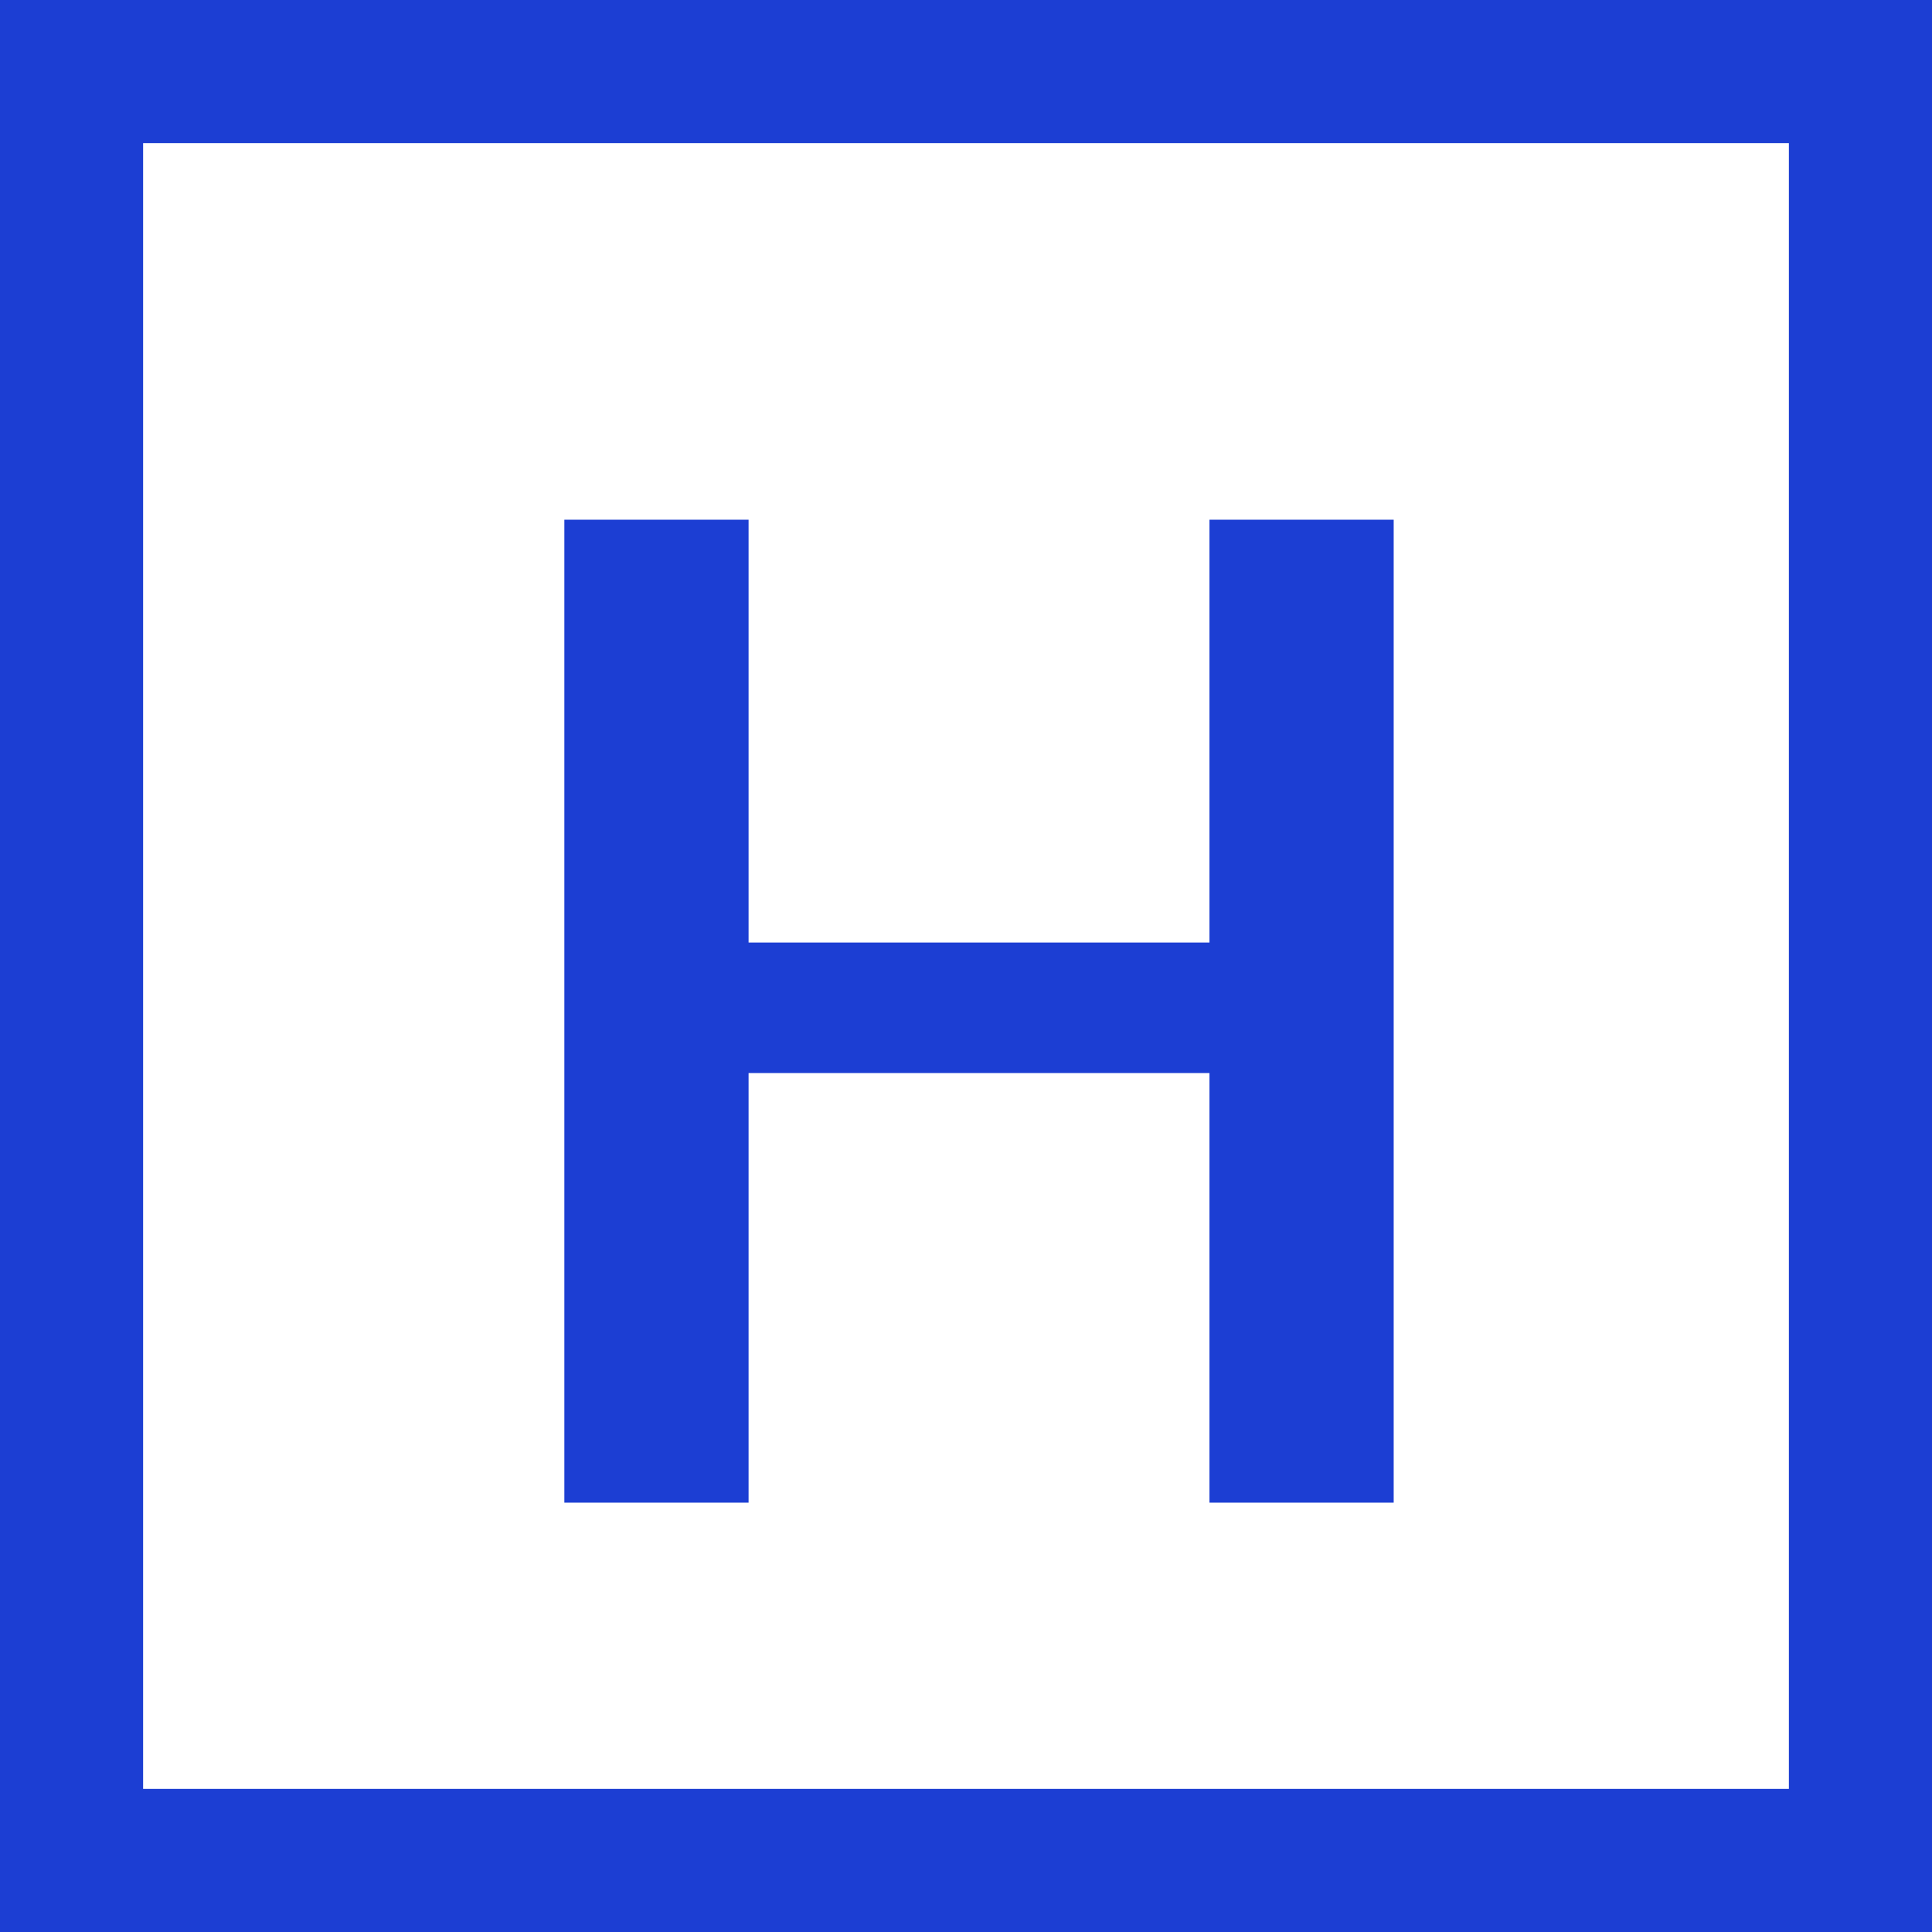
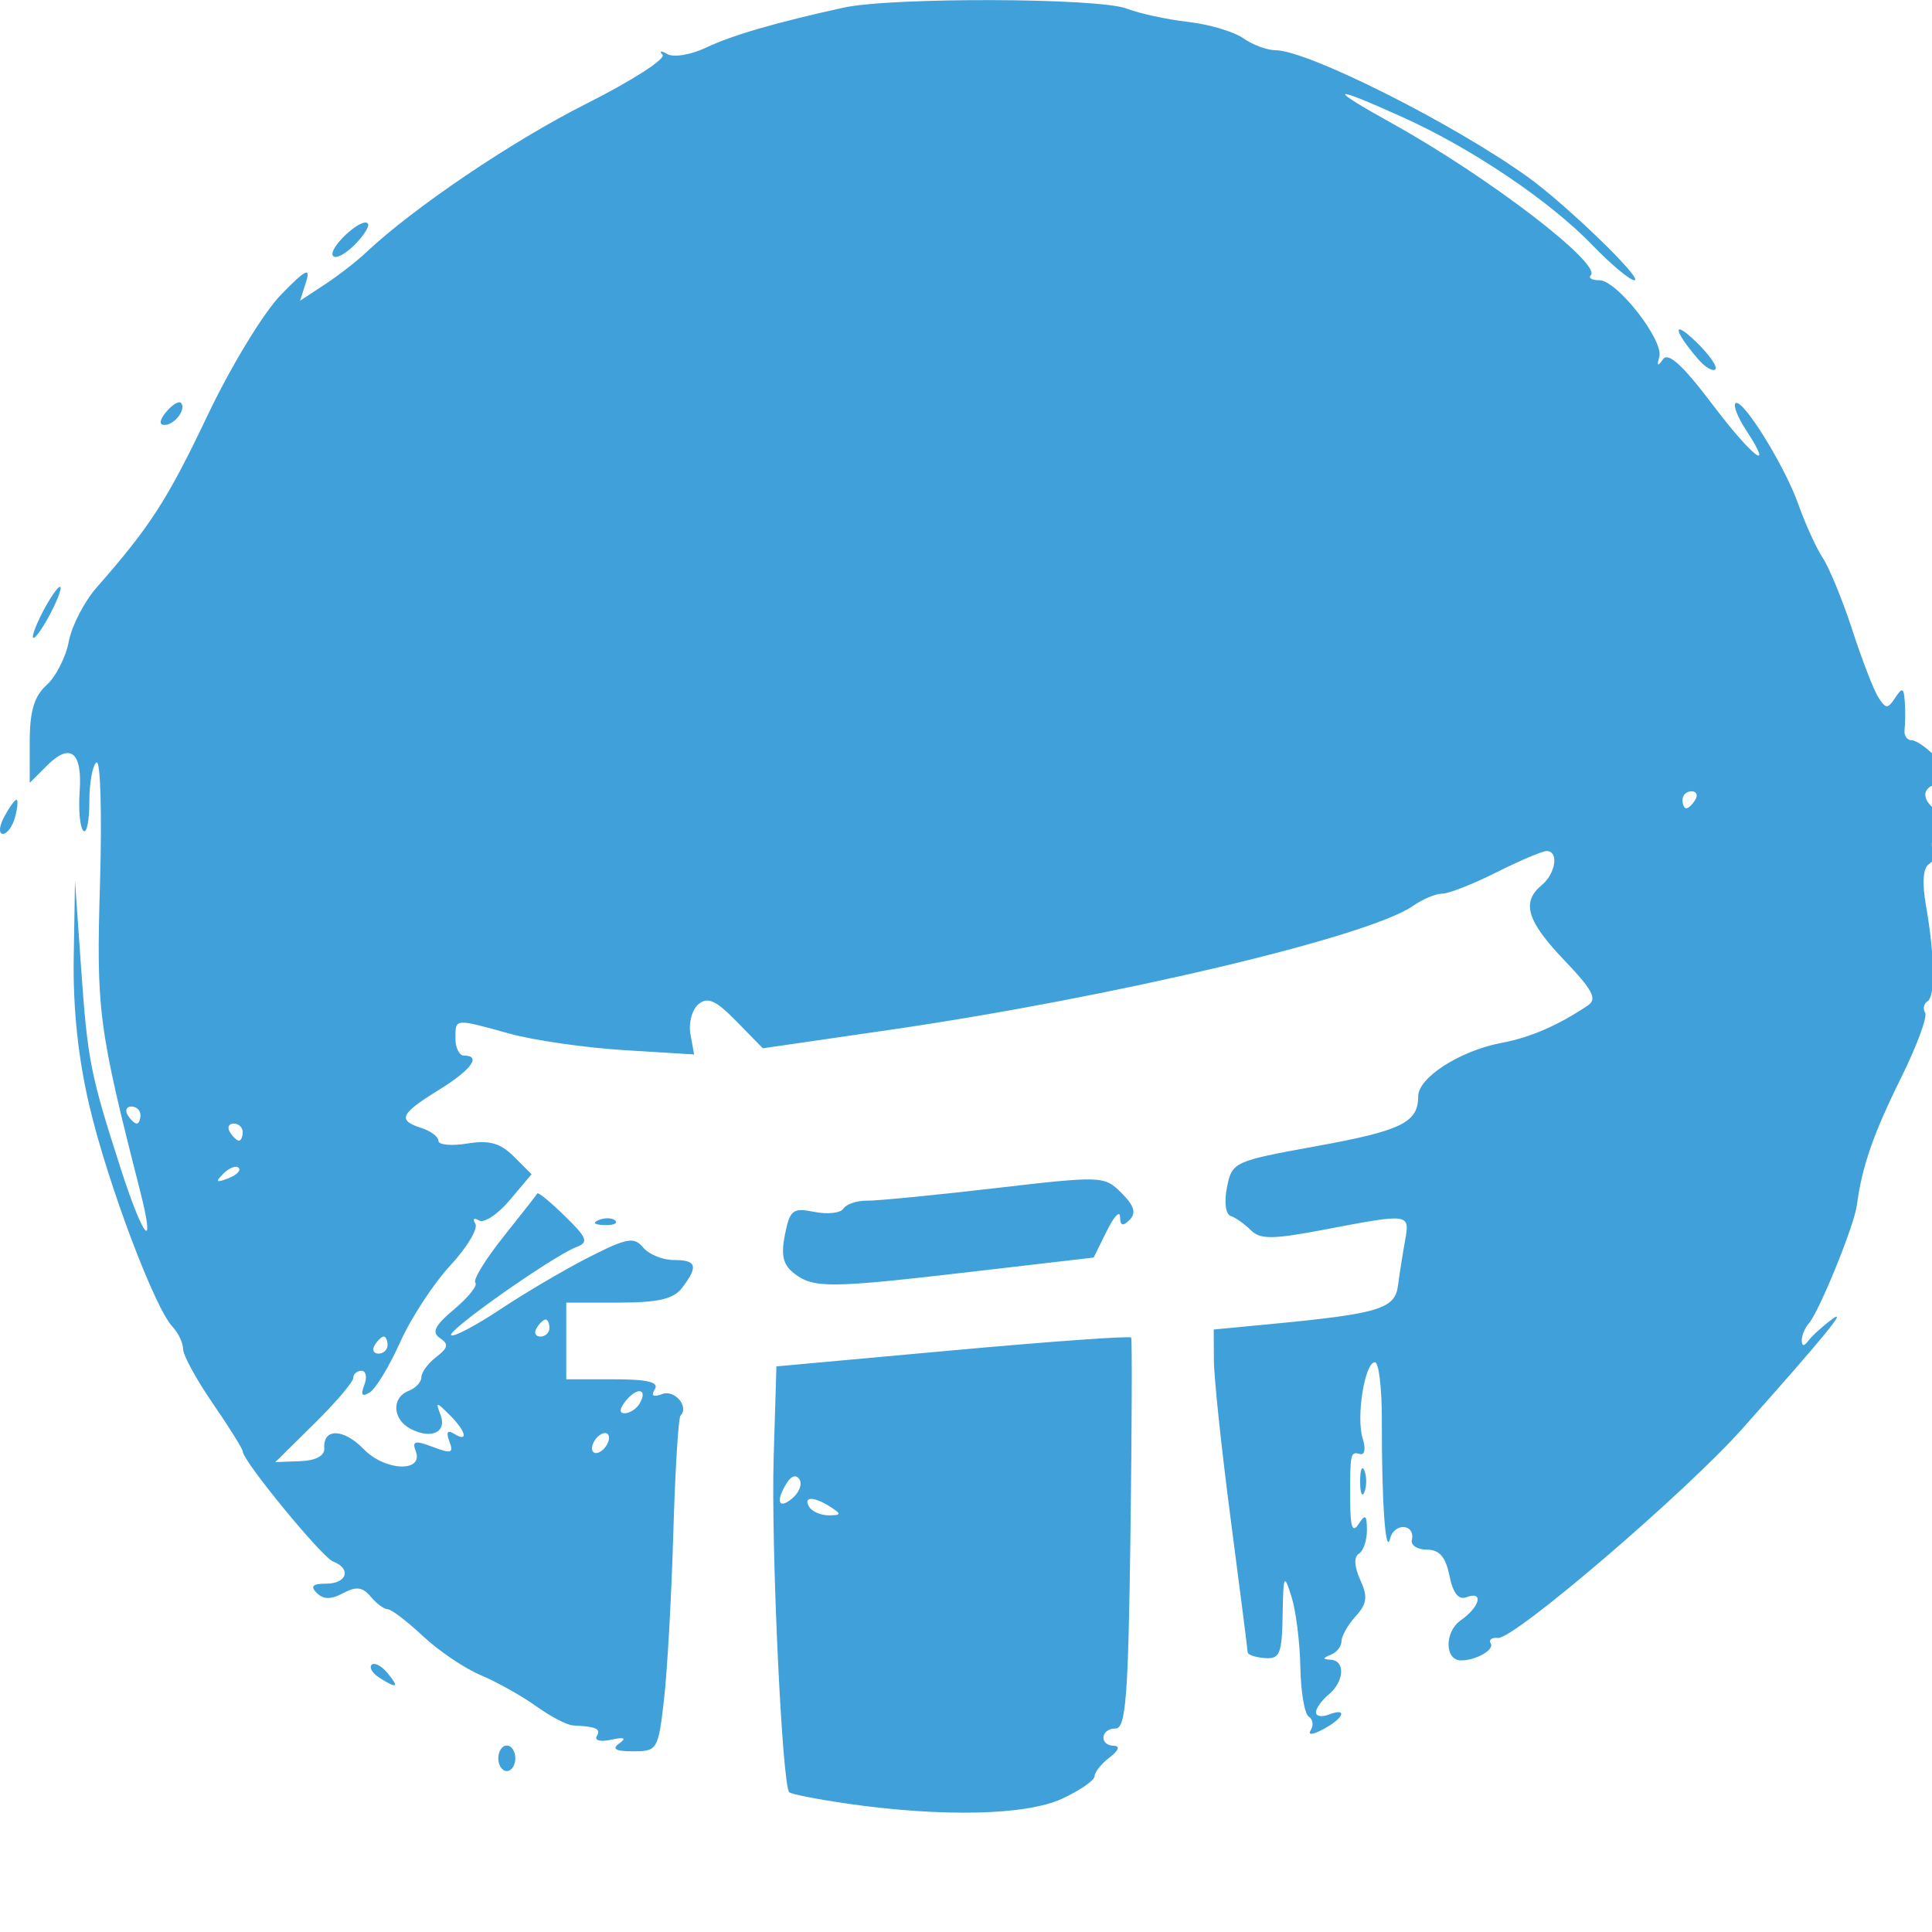
- <svg xmlns="http://www.w3.org/2000/svg" width="54px" height="54px" viewBox="0 0 54 54" version="1.1">
-   <defs />
-   <g id="Page-1" stroke="none" stroke-width="1" fill="none" fill-rule="evenodd">
-     <g id="logo-mobile">
-       <rect id="Rectangle-6" stroke="#1C3ED3" stroke-width="4" fill-rule="nonzero" x="2" y="2" width="50" height="50" />
-       <polygon id="H" fill="#1C3ED3" points="38.954 42 33.805 42 33.805 29.992 20.923 29.992 20.923 42 15.774 42 15.774 14.526 20.923 14.526 20.923 26.344 33.805 26.344 33.805 14.526 38.954 14.526" />
+ <svg xmlns="http://www.w3.org/2000/svg" version="1.1" viewBox="0 0 80 80">
+   <defs>
+     <clipPath id="clipPath106">
+       <path d="M 0,595.28 H 841.89 V 0 H 0 Z" />
+     </clipPath>
+   </defs>
+   <g transform="translate(-5.0286 -3.2035)">
+     <g transform="translate(3.7795 2.2677)" fill="#40a1da">
+       <path d="m36.36 75.623c-1.254-0.179-2.348-0.393-2.43-0.475-0.297-0.297-0.757-10.182-0.645-13.867l0.114-3.766 7.306-0.665c4.018-0.366 7.34-0.604 7.383-0.529 0.043 0.075 0.029 3.748-0.029 8.162-0.09 6.718-0.19 8.026-0.617 8.026-0.622 0-0.69 0.701-0.069 0.717 0.269 0.007 0.201 0.194-0.176 0.48-0.34 0.258-0.621 0.61-0.626 0.783s-0.613 0.592-1.35 0.931c-1.487 0.685-4.938 0.764-8.858 0.205zm-0.719-12.287c-0.691-0.446-1.158-0.446-0.882 0 0.12 0.194 0.486 0.35 0.815 0.347 0.514-0.005 0.523-0.053 0.067-0.347zm-1.283-1.136c-0.132-0.213-0.336-0.163-0.52 0.128-0.482 0.761-0.362 1.134 0.211 0.658 0.289-0.24 0.428-0.594 0.309-0.786zm-12.476 11.543c0-0.291 0.159-0.529 0.353-0.529s0.353 0.238 0.353 0.529c0 0.291-0.159 0.529-0.353 0.529s-0.353-0.238-0.353-0.529zm5.013-0.619c0.313-0.223 0.207-0.27-0.339-0.15-0.437 0.096-0.705 0.03-0.597-0.146 0.189-0.306-0.018-0.399-0.99-0.447-0.243-0.012-0.927-0.371-1.522-0.797-0.594-0.426-1.626-1.004-2.293-1.284-0.667-0.28-1.745-1.009-2.396-1.62-0.651-0.611-1.306-1.11-1.456-1.11-0.15 0-0.467-0.235-0.705-0.522-0.332-0.4-0.598-0.433-1.139-0.144-0.505 0.27-0.816 0.268-1.092-0.007-0.279-0.279-0.171-0.385 0.391-0.385 0.86 0 1.054-0.621 0.286-0.916-0.466-0.179-3.743-4.172-3.743-4.561 0-0.101-0.556-0.992-1.235-1.979-0.679-0.987-1.235-2.004-1.235-2.259 0-0.255-0.199-0.674-0.442-0.931-0.74-0.78-2.679-5.929-3.43-9.109-0.472-1.998-0.691-4.058-0.656-6.174l0.053-3.175 0.247 3.528c0.274 3.918 0.379 4.452 1.65 8.401 0.939 2.918 1.462 3.512 0.797 0.906-1.728-6.774-1.816-7.451-1.659-12.733 0.085-2.855 0.021-5.107-0.143-5.006-0.164 0.101-0.298 0.836-0.298 1.633s-0.113 1.337-0.25 1.199c-0.138-0.138-0.206-0.862-0.152-1.61 0.119-1.65-0.384-2.057-1.349-1.092l-0.718 0.718v-1.709c0-1.256 0.185-1.877 0.699-2.341 0.384-0.348 0.798-1.16 0.919-1.805 0.121-0.645 0.64-1.65 1.153-2.235 2.216-2.522 2.931-3.631 4.583-7.106 0.972-2.044 2.325-4.27 3.045-5.011 1.022-1.051 1.244-1.167 1.047-0.546l-0.25 0.787 1.007-0.66c0.554-0.363 1.329-0.963 1.722-1.334 1.971-1.858 6.058-4.619 9.124-6.162 1.885-0.949 3.305-1.861 3.154-2.027-0.151-0.166-0.063-0.179 0.196-0.029 0.259 0.15 0.973 0.034 1.587-0.258 1.094-0.52 2.887-1.042 5.703-1.662 1.992-0.438 10.569-0.411 11.731 0.037 0.533 0.205 1.676 0.453 2.541 0.551 0.865 0.098 1.892 0.402 2.283 0.675 0.391 0.274 0.992 0.498 1.335 0.498 1.326 0 7.317 3.007 10.439 5.239 1.588 1.135 4.843 4.286 4.428 4.286-0.185 0-0.964-0.651-1.731-1.446-1.771-1.836-4.993-4.01-7.866-5.306-3.024-1.364-3.174-1.264-0.408 0.273 3.965 2.203 8.669 5.806 8.197 6.278-0.11 0.11 0.05 0.201 0.358 0.201 0.73 0 2.676 2.492 2.48 3.175-0.11 0.382-0.066 0.409 0.155 0.097 0.216-0.304 0.82 0.247 2.03 1.848 1.67 2.211 2.627 2.944 1.401 1.073-0.333-0.508-0.527-1.001-0.433-1.096 0.269-0.269 2.038 2.572 2.61 4.192 0.283 0.802 0.739 1.802 1.013 2.22 0.274 0.419 0.827 1.77 1.228 3.004 0.401 1.234 0.885 2.482 1.075 2.772 0.307 0.47 0.384 0.47 0.693 0 0.29-0.442 0.355-0.414 0.395 0.176 0.026 0.388 0.021 0.904-0.01 1.147-0.032 0.243 0.102 0.441 0.297 0.441 0.195 0 0.678 0.347 1.074 0.772l0.719 0.772v-0.772c-8e-6 -0.425 0.176-0.772 0.391-0.772 0.215 0 0.294 0.251 0.176 0.558-0.118 0.307-0.214 0.704-0.214 0.882 0 0.178-0.308 0.324-0.685 0.324-0.923 0-1.191 0.527-0.542 1.065 0.393 0.327 0.43 0.56 0.142 0.906-0.213 0.257-0.292 0.622-0.175 0.811 0.117 0.189 0.04 0.45-0.171 0.581-0.246 0.152-0.292 0.761-0.128 1.7 0.367 2.099 0.395 3.779 0.066 3.982-0.156 0.097-0.2 0.311-0.098 0.477s-0.35 1.385-1.006 2.71c-1.142 2.307-1.615 3.673-1.82 5.253-0.109 0.844-1.558 4.406-1.992 4.899-0.162 0.184-0.293 0.502-0.29 0.706 0.004 0.243 0.095 0.249 0.265 0.018 0.143-0.194 0.577-0.591 0.965-0.882 0.727-0.545-0.259 0.661-3.678 4.502-2.367 2.659-9.474 8.746-10.133 8.678-0.258-0.027-0.393 0.076-0.299 0.228 0.162 0.261-0.61 0.703-1.228 0.703-0.682 0-0.694-1.182-0.017-1.657 0.804-0.563 0.969-1.241 0.232-0.958-0.319 0.123-0.554-0.178-0.697-0.893-0.155-0.776-0.416-1.078-0.93-1.078-0.393 0-0.675-0.179-0.626-0.397 0.15-0.677-0.725-0.739-0.9-0.064-0.192 0.742-0.35-1.516-0.343-4.919 0.003-1.31-0.126-2.381-0.287-2.381-0.42 0-0.785 2.275-0.507 3.153 0.135 0.426 0.089 0.704-0.108 0.648-0.402-0.113-0.416-0.044-0.409 1.931 0.004 1.098 0.097 1.358 0.347 0.97 0.278-0.43 0.343-0.385 0.347 0.244 0.003 0.425-0.147 0.867-0.334 0.983-0.213 0.132-0.192 0.533 0.056 1.078 0.32 0.702 0.283 0.992-0.19 1.514-0.322 0.356-0.585 0.819-0.585 1.03 0 0.211-0.198 0.464-0.441 0.562-0.353 0.142-0.353 0.183 0 0.206 0.607 0.038 0.554 0.906-0.088 1.439-0.291 0.242-0.529 0.574-0.529 0.738s0.238 0.207 0.529 0.095c0.799-0.306 0.634 0.144-0.219 0.601-0.456 0.244-0.66 0.258-0.523 0.037 0.124-0.2 0.084-0.45-0.087-0.556-0.172-0.106-0.328-1.03-0.346-2.053-0.019-1.023-0.185-2.336-0.369-2.918-0.307-0.972-0.337-0.909-0.365 0.772-0.027 1.604-0.118 1.824-0.736 1.777-0.388-0.029-0.709-0.138-0.712-0.243-0.004-0.104-0.318-2.571-0.699-5.481s-0.695-5.874-0.699-6.587l-0.007-1.295 2.381-0.228c4.477-0.429 5.122-0.626 5.25-1.596 0.063-0.483 0.194-1.314 0.29-1.848 0.206-1.14 0.206-1.14-3.303-0.471-2.169 0.414-2.693 0.419-3.08 0.031-0.257-0.257-0.633-0.522-0.835-0.59-0.212-0.071-0.277-0.573-0.154-1.19 0.209-1.044 0.288-1.081 3.662-1.693 3.567-0.648 4.255-0.982 4.255-2.072 0-0.779 1.743-1.892 3.469-2.216 1.175-0.22 2.326-0.72 3.555-1.544 0.399-0.267 0.207-0.638-0.966-1.865-1.559-1.631-1.795-2.411-0.943-3.119 0.582-0.483 0.717-1.411 0.205-1.411-0.178 0-1.114 0.397-2.08 0.882-0.966 0.485-1.975 0.882-2.244 0.882s-0.814 0.228-1.212 0.507c-1.831 1.282-12.463 3.799-21.732 5.143l-5.189 0.753-1.089-1.114c-0.854-0.874-1.194-1.027-1.575-0.711-0.267 0.222-0.417 0.78-0.333 1.242l0.152 0.839-2.913-0.18c-1.602-0.099-3.731-0.407-4.731-0.683-2.291-0.634-2.239-0.638-2.239 0.203 0 0.388 0.159 0.706 0.353 0.706 0.738 0 0.301 0.596-1.049 1.428-1.592 0.982-1.715 1.253-0.715 1.57 0.388 0.123 0.706 0.362 0.706 0.531s0.538 0.22 1.195 0.113c0.912-0.148 1.368-0.021 1.928 0.539l0.733 0.733-0.902 1.072c-0.496 0.589-1.071 0.967-1.277 0.84-0.206-0.128-0.273-0.067-0.148 0.135 0.125 0.202-0.342 0.981-1.037 1.73-0.695 0.75-1.628 2.176-2.073 3.17s-1.013 1.933-1.261 2.086c-0.322 0.199-0.387 0.111-0.227-0.308 0.124-0.323 0.071-0.587-0.116-0.587s-0.342 0.135-0.342 0.299-0.726 1.016-1.614 1.891l-1.614 1.592 1.031-0.039c0.645-0.024 1.018-0.223 0.997-0.53-0.058-0.848 0.799-0.831 1.634 0.032 0.885 0.915 2.497 0.973 2.153 0.078-0.16-0.418-0.029-0.45 0.708-0.17 0.767 0.292 0.872 0.257 0.686-0.228-0.146-0.382-0.082-0.487 0.193-0.317 0.614 0.379 0.499-0.104-0.185-0.782-0.559-0.554-0.583-0.554-0.373 0.002 0.271 0.715-0.379 1.02-1.235 0.58-0.756-0.389-0.807-1.3-0.088-1.576 0.291-0.112 0.529-0.367 0.529-0.567 0-0.2 0.278-0.577 0.617-0.838 0.493-0.378 0.524-0.535 0.152-0.781-0.356-0.235-0.215-0.519 0.598-1.202 0.585-0.492 0.975-0.983 0.867-1.091-0.108-0.108 0.411-0.959 1.154-1.891 0.743-0.932 1.379-1.745 1.415-1.806 0.036-0.061 0.549 0.362 1.14 0.94 0.926 0.905 0.992 1.083 0.477 1.28-0.977 0.375-5.371 3.466-5.188 3.65 0.093 0.093 1.017-0.394 2.054-1.083 1.037-0.688 2.691-1.66 3.676-2.159 1.553-0.787 1.848-0.839 2.221-0.389 0.236 0.285 0.807 0.518 1.269 0.518 0.947 0 1.024 0.255 0.348 1.147-0.357 0.47-0.986 0.617-2.635 0.617l-2.166 2.9e-5v3.175h1.961c1.407 0 1.889 0.117 1.706 0.413-0.169 0.273-0.066 0.34 0.303 0.199 0.515-0.198 1.129 0.522 0.76 0.891-0.088 0.088-0.222 2.286-0.298 4.885-0.076 2.599-0.248 5.691-0.384 6.871-0.239 2.082-0.277 2.146-1.279 2.146-0.723 0-0.897-0.097-0.578-0.325zm-0.427-12.652c0-0.194-0.159-0.255-0.353-0.135-0.194 0.12-0.353 0.377-0.353 0.571s0.159 0.255 0.353 0.135 0.353-0.377 0.353-0.571zm1.249-1.393c0.38-0.614-0.053-0.744-0.537-0.161-0.278 0.335-0.305 0.538-0.071 0.538 0.206 0 0.48-0.169 0.608-0.376zm-10.421-2.446c0-0.194-0.07-0.353-0.156-0.353s-0.254 0.159-0.374 0.353-0.05 0.353 0.156 0.353 0.374-0.159 0.374-0.353zm6.703-0.706c0-0.194-0.07-0.353-0.156-0.353s-0.254 0.159-0.374 0.353-0.05 0.353 0.156 0.353 0.374-0.159 0.374-0.353zm-12.867-6.635c-0.109-0.109-0.393-2.25e-4 -0.633 0.241-0.346 0.348-0.305 0.389 0.197 0.197 0.348-0.132 0.544-0.33 0.435-0.438zm0.167-1.479c0-0.194-0.168-0.353-0.374-0.353s-0.275 0.159-0.156 0.353c0.12 0.194 0.288 0.353 0.374 0.353s0.156-0.159 0.156-0.353zm-4.233-0.706c0-0.194-0.168-0.353-0.374-0.353s-0.275 0.159-0.156 0.353c0.12 0.194 0.288 0.353 0.374 0.353 0.086 0 0.156-0.159 0.156-0.353zm64.382-13.053c0.12-0.194 0.05-0.353-0.156-0.353s-0.374 0.159-0.374 0.353 0.07 0.353 0.156 0.353c0.086 0 0.254-0.159 0.374-0.353zm-54.494 36.35c-0.285-0.181-0.427-0.42-0.315-0.532 0.112-0.112 0.405 0.038 0.65 0.334 0.509 0.613 0.411 0.671-0.335 0.199zm40.615-8.128c0-0.485 0.08-0.684 0.178-0.441 0.098 0.243 0.098 0.639 0 0.882-0.098 0.243-0.178 0.044-0.178-0.441zm-23.428-8.606c-0.466-0.354-0.562-0.75-0.39-1.61 0.206-1.029 0.326-1.121 1.222-0.942 0.547 0.109 1.087 0.048 1.201-0.137 0.114-0.185 0.557-0.332 0.984-0.328 0.427 0.004 2.808-0.228 5.292-0.517 4.436-0.515 4.528-0.512 5.239 0.199 0.526 0.526 0.617 0.829 0.335 1.111-0.282 0.282-0.39 0.249-0.396-0.123-0.004-0.281-0.252-0.017-0.55 0.587l-0.542 1.098-5.006 0.583c-5.925 0.69-6.577 0.697-7.389 0.081zm-8.091-2.219c0.255-0.102 0.559-0.089 0.676 0.028 0.117 0.117-0.091 0.201-0.463 0.185-0.411-0.017-0.495-0.101-0.213-0.213zm58.13-5.835c0.249-0.582 2.261-2.183 2.261-1.8-8e-6 0.16-0.552 0.732-1.227 1.27-0.675 0.538-1.14 0.777-1.034 0.529zm-82.758-10.857c0.208-0.388 0.437-0.706 0.509-0.706 0.072 0 0.048 0.318-0.054 0.706-0.101 0.388-0.33 0.706-0.509 0.706-0.179 0-0.155-0.316 0.054-0.706zm82.563-0.212c0.192-0.504 0.599-1.258 0.906-1.676 0.556-0.756 0.556-0.756 0.297 0.123-0.257 0.872-1.179 2.469-1.425 2.469-0.07 0 0.03-0.413 0.222-0.917zm1.597-6.242c0.132-0.348 0.33-0.544 0.438-0.435 0.109 0.109 2.25e-4 0.393-0.241 0.633-0.348 0.346-0.389 0.305-0.197-0.197zm-82.573-2.013c0.301-0.582 0.627-1.058 0.724-1.058 0.097 0-0.07 0.476-0.371 1.058-0.301 0.582-0.627 1.058-0.724 1.058-0.097 0 0.07-0.476 0.371-1.058zm5.122-8.299c0.245-0.296 0.519-0.465 0.608-0.376 0.245 0.245-0.252 0.914-0.679 0.914-0.234 0-0.207-0.202 0.071-0.538zm63.427-2.194c-1.021-1.188-1.08-1.671-0.089-0.718 0.55 0.528 0.914 1.045 0.81 1.149-0.104 0.104-0.429-0.09-0.721-0.43zm-56.524-4.274c-0.197-0.319 1.183-1.6 1.443-1.339 0.095 0.095-0.153 0.497-0.55 0.894s-0.799 0.597-0.893 0.445z" stroke-width=".353" />
    </g>
  </g>
</svg>
